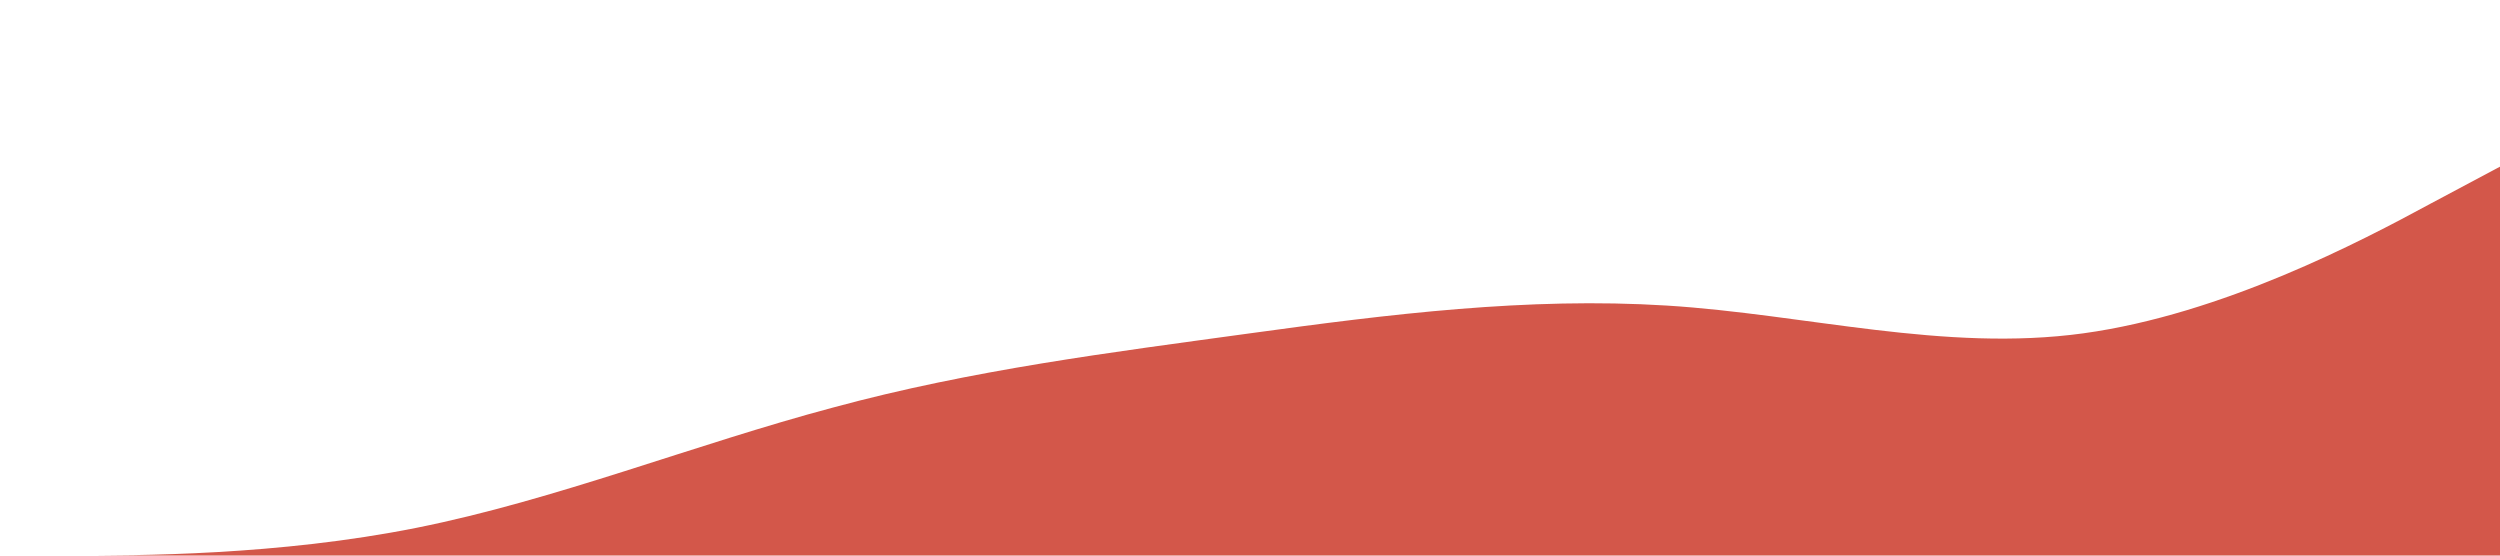
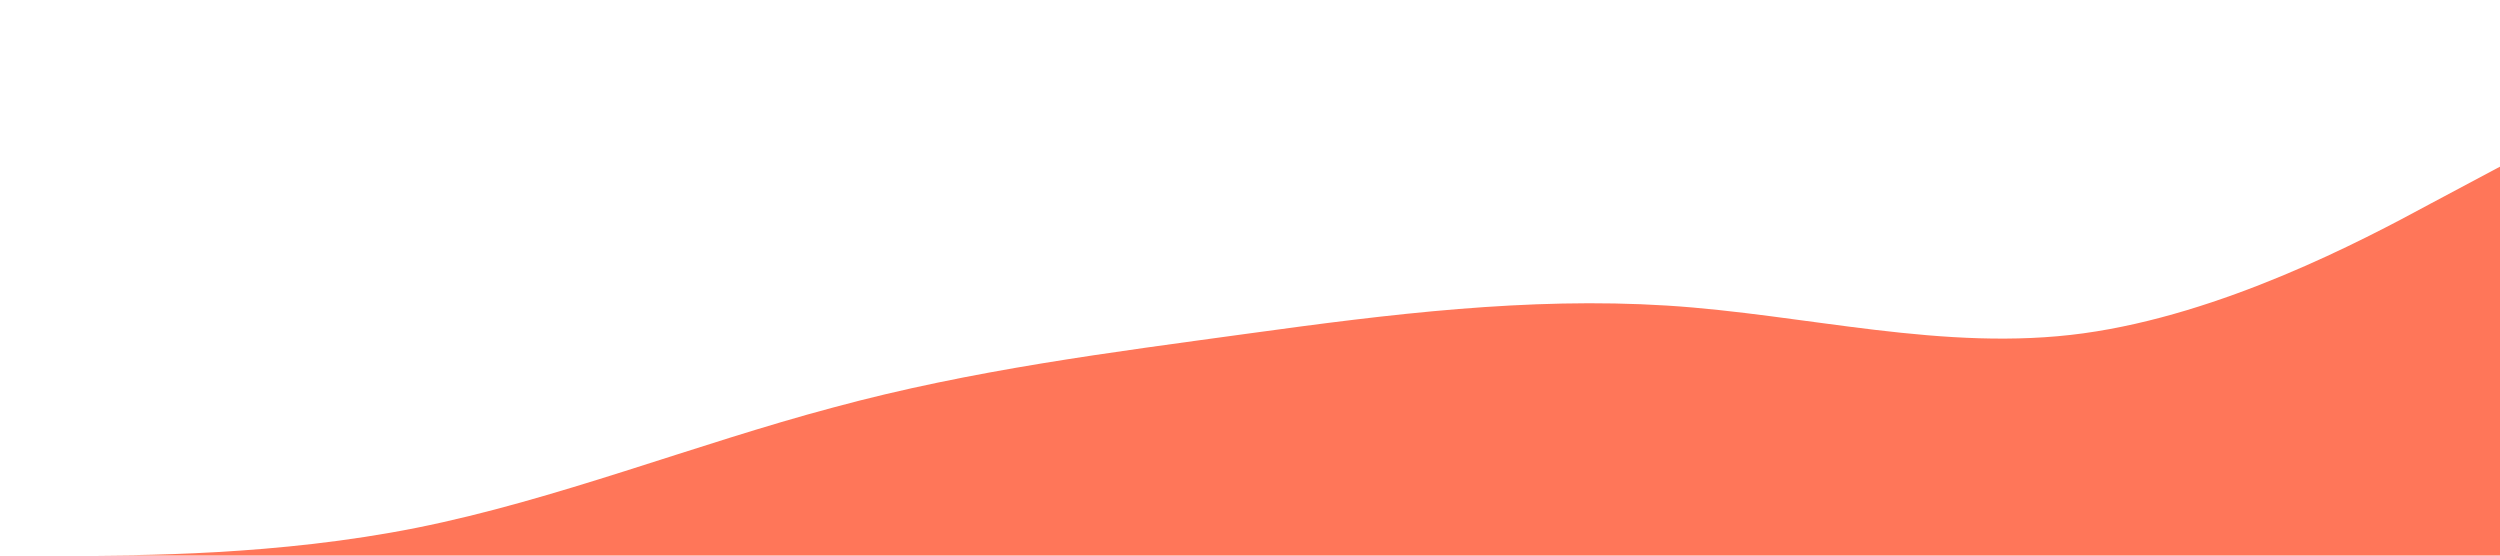
<svg xmlns="http://www.w3.org/2000/svg" viewBox="0 0 1440 320">
-   <path fill="#d3574a" fill-opacity="1" d="M0,320L40,320C80,320,160,320,240,304C320,288,400,256,480,234.7C560,213,640,203,720,192C800,181,880,171,960,176C1040,181,1120,203,1200,192C1280,181,1360,139,1400,117.3L1440,96L1440,320L1400,320C1360,320,1280,320,1200,320C1120,320,1040,320,960,320C880,320,800,320,720,320C640,320,560,320,480,320C400,320,320,320,240,320C160,320,80,320,40,320L0,320Z" />
+   <path fill="#FF7659" fill-opacity="1" d="M0,320L40,320C80,320,160,320,240,304C320,288,400,256,480,234.7C560,213,640,203,720,192C800,181,880,171,960,176C1040,181,1120,203,1200,192C1280,181,1360,139,1400,117.3L1440,96L1440,320L1400,320C1360,320,1280,320,1200,320C1120,320,1040,320,960,320C880,320,800,320,720,320C640,320,560,320,480,320C400,320,320,320,240,320C160,320,80,320,40,320L0,320Z" />
</svg>
